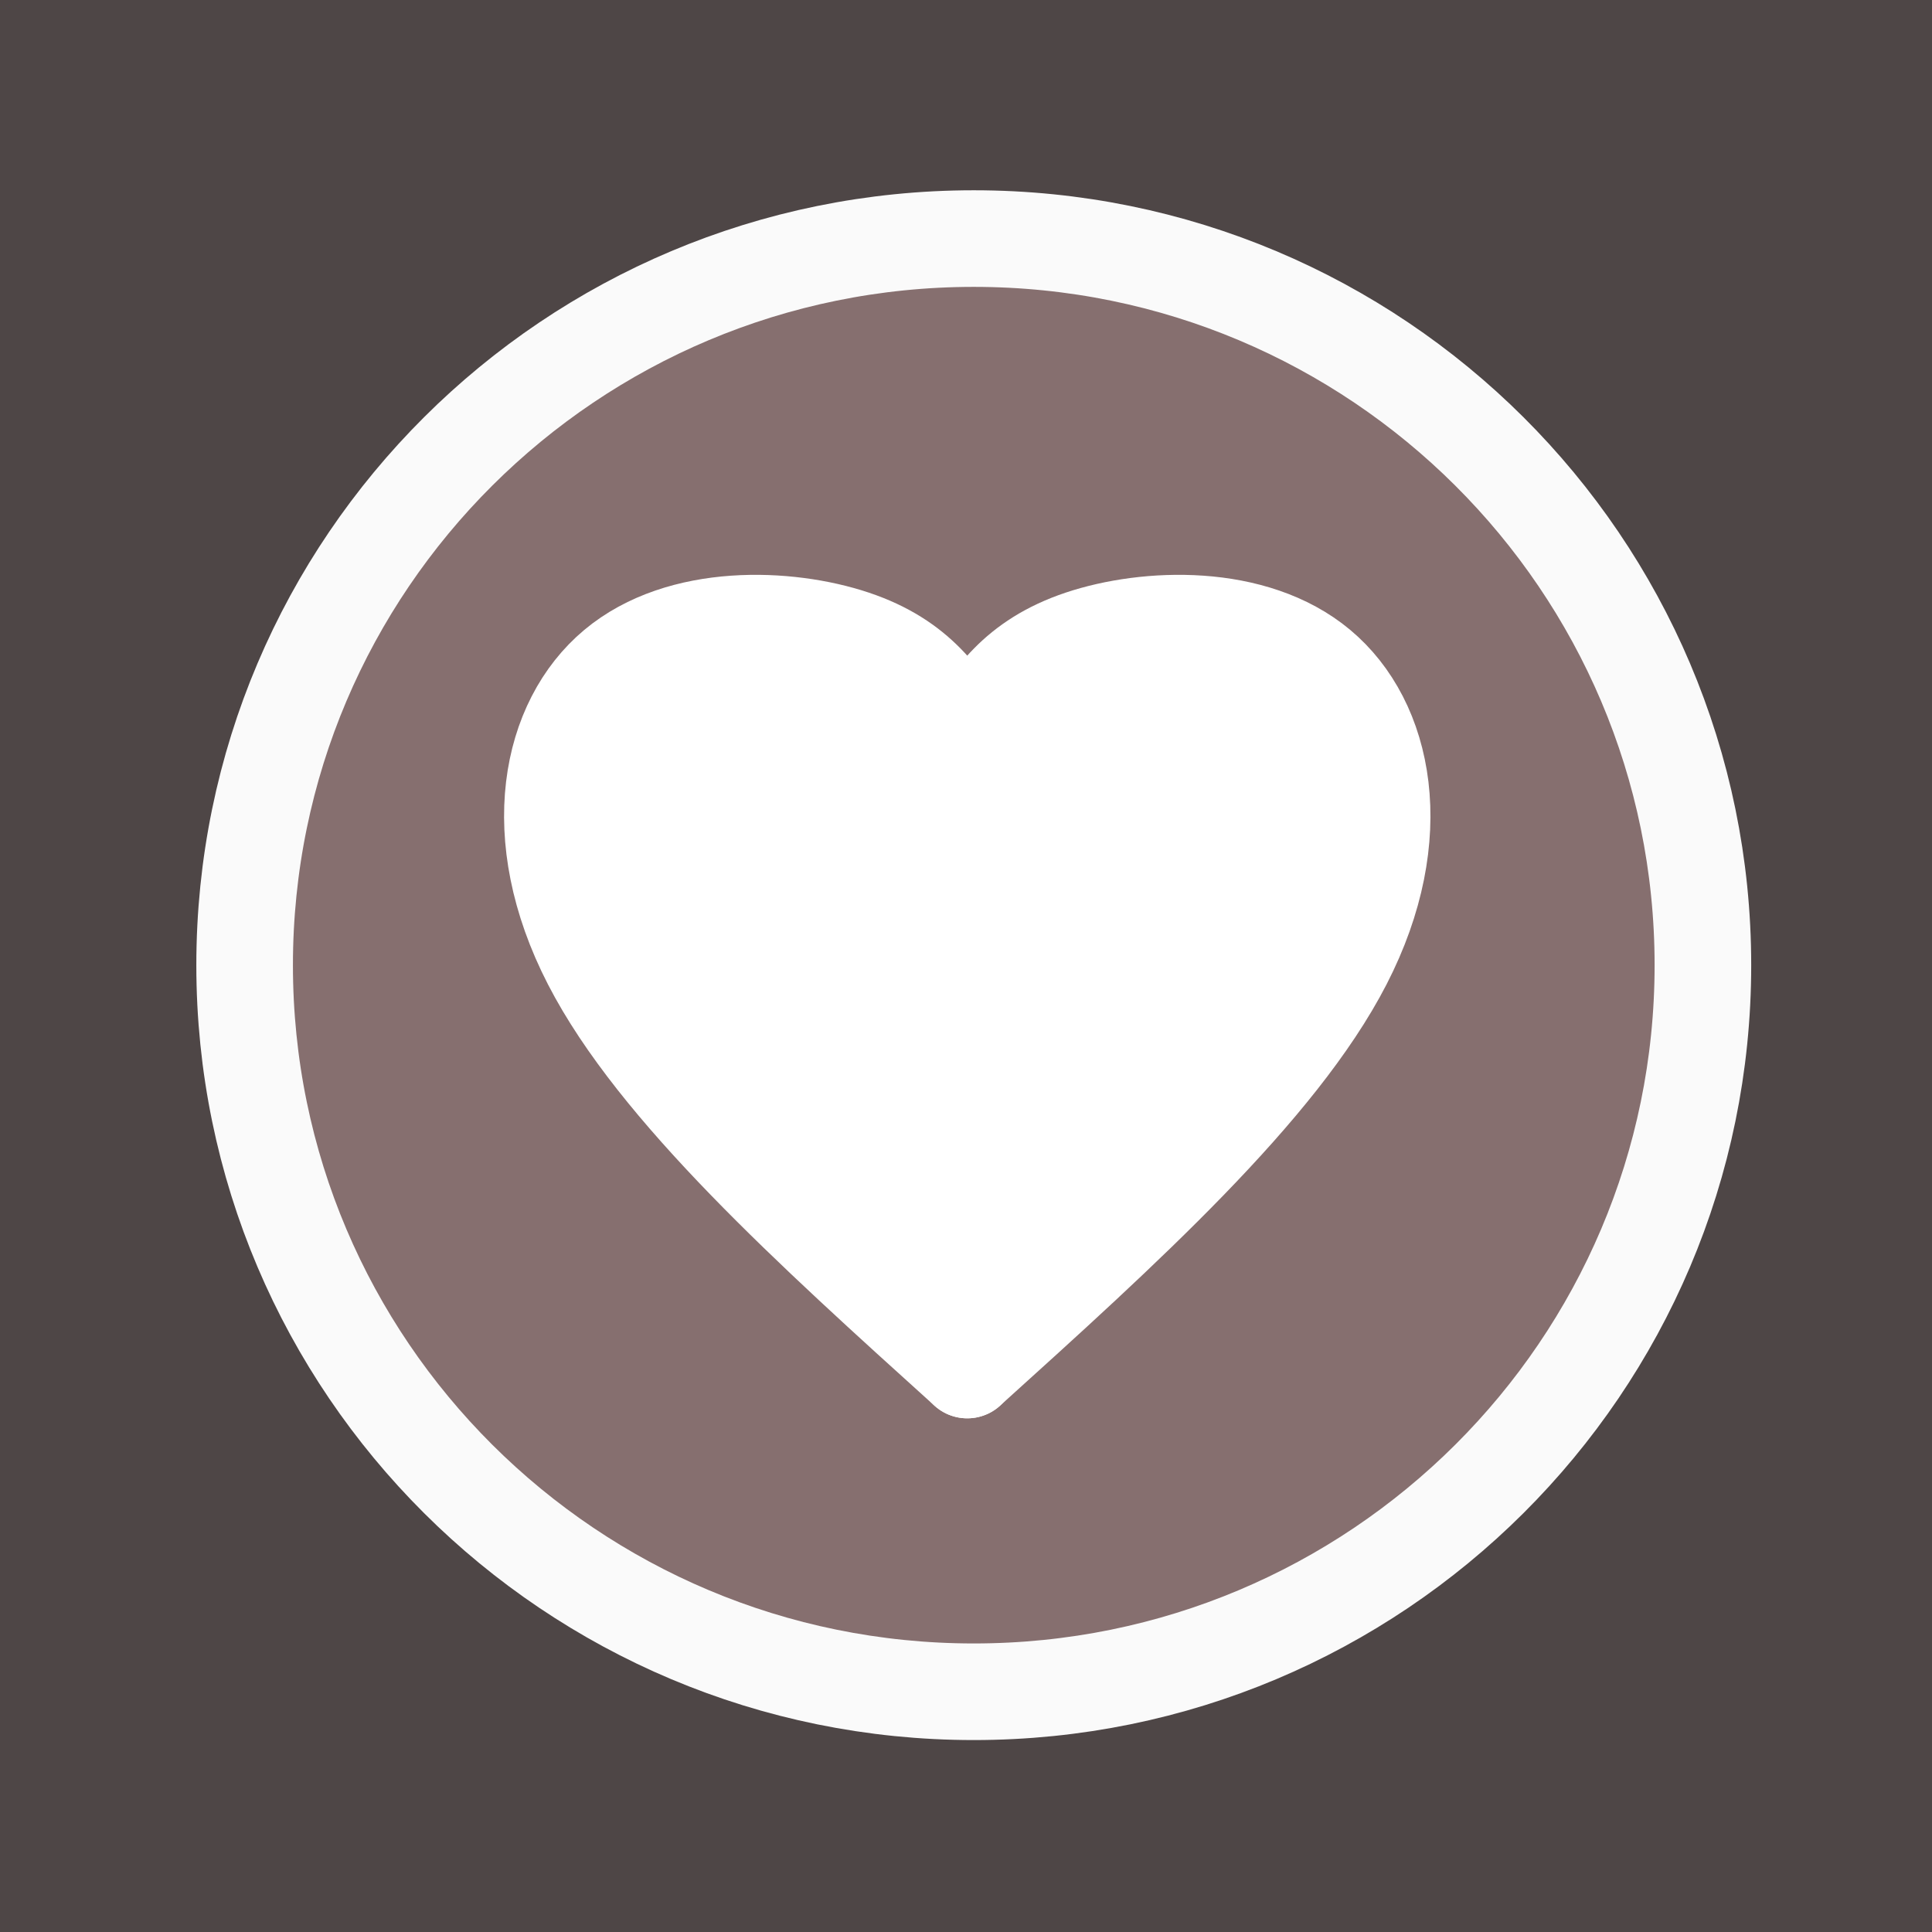
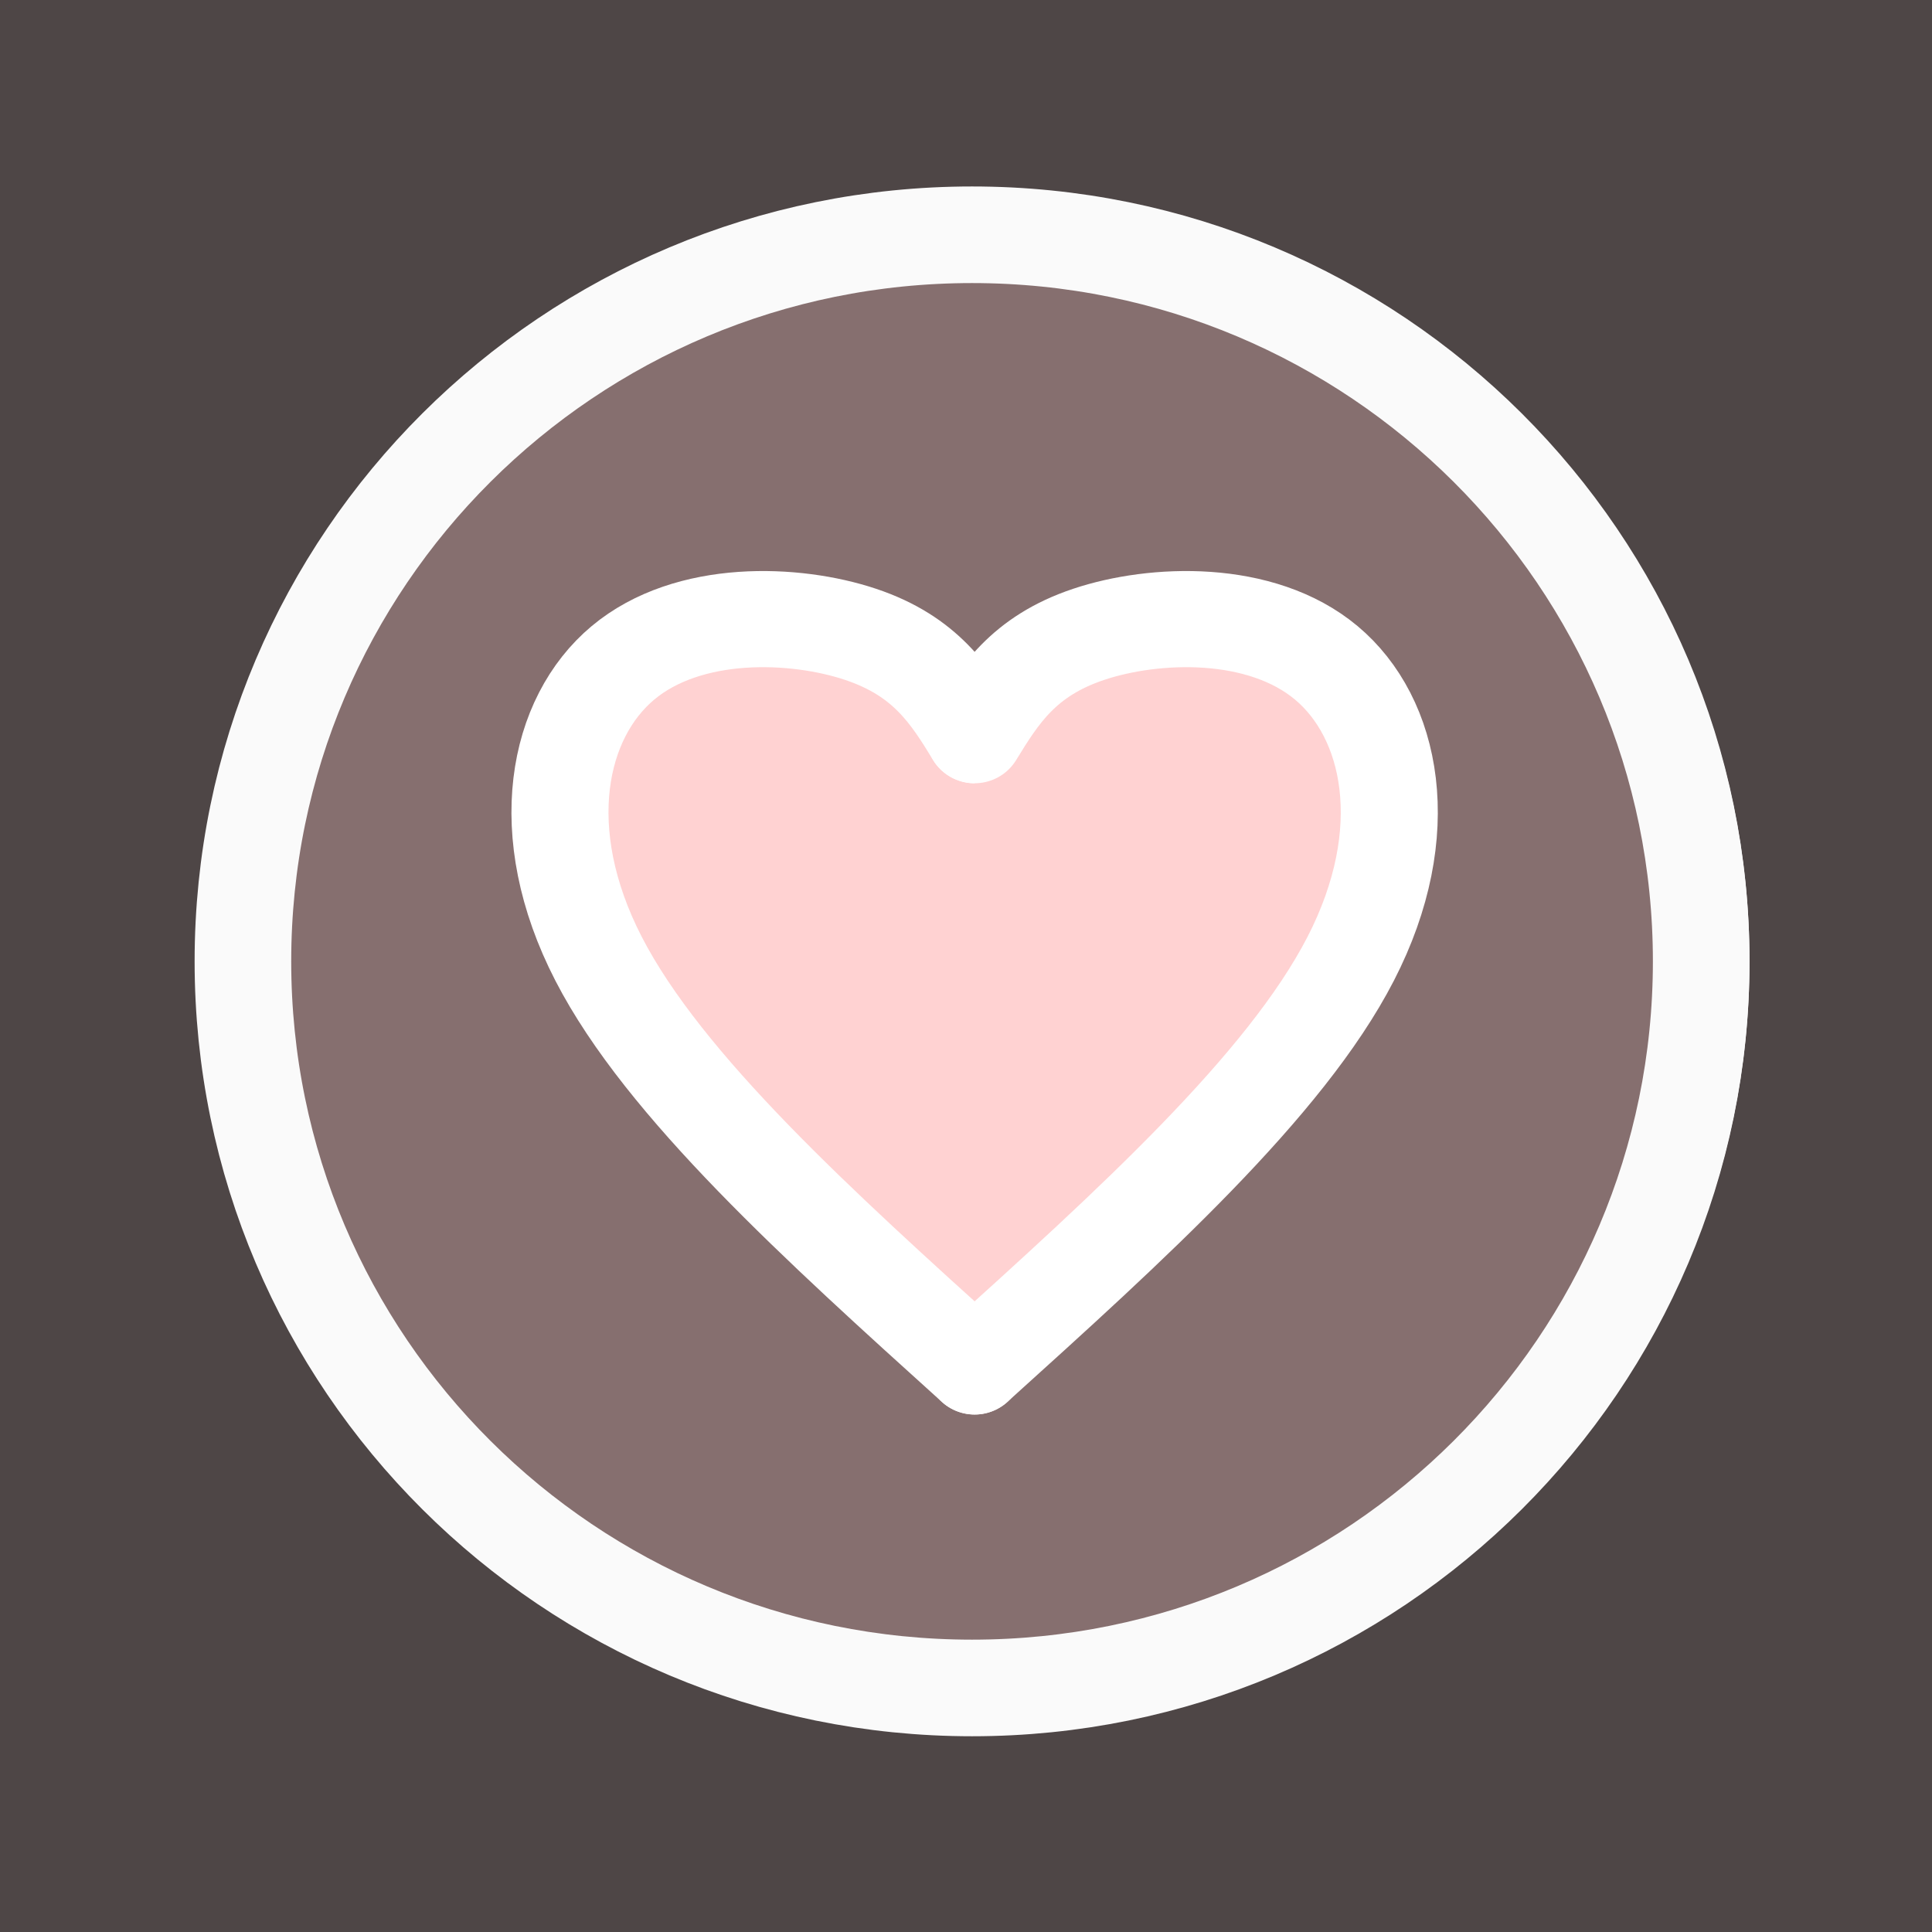
<svg xmlns="http://www.w3.org/2000/svg" width="60" height="60" viewBox="0 0 60 60" version="1.1" id="svg1" xml:space="preserve">
  <defs id="defs1" />
  <g id="layer1" transform="translate(5521,-3534)">
    <rect style="fill:#4e4646;fill-opacity:1;fill-rule:evenodd;stroke:none;stroke-width:1;stroke-linecap:square;stroke-opacity:1;paint-order:fill markers stroke" id="rect12-6" width="60" height="60" x="-5521" y="3534" />
    <path style="fill:none;fill-opacity:1;fill-rule:evenodd;stroke:#ffffff;stroke-width:11.512;stroke-linecap:round;stroke-dasharray:none;stroke-opacity:1;paint-order:fill markers stroke" d="m -660.789,1441.406 c -18.279,-16.667 -36.557,-33.333 -44.264,-48.438 -7.707,-15.104 -4.842,-28.646 2.87,-35.156 7.712,-6.51 20.272,-5.989 27.979,-3.385 7.707,2.604 10.561,7.292 13.416,11.979" id="path182-2-2-0-1" transform="matrix(0.2625748,0,0,0.2586147,-5317.396,3203.534)" />
-     <path style="fill:none;fill-opacity:1;fill-rule:evenodd;stroke:#ffffff;stroke-width:11.512;stroke-linecap:round;stroke-dasharray:none;stroke-opacity:1;paint-order:fill markers stroke" d="m -660.789,1441.406 c -18.279,-16.667 -36.557,-33.333 -44.264,-48.438 -7.707,-15.104 -4.842,-28.646 2.87,-35.156 7.712,-6.51 20.272,-5.989 27.979,-3.385 7.707,2.604 10.561,7.292 13.416,11.979" id="path182-9-1-9-6-5" transform="matrix(-0.2625748,0,0,0.2586147,-5664.409,3203.534)" />
+     <path style="fill:none;fill-opacity:1;fill-rule:evenodd;stroke:#ffffff;stroke-width:11.512;stroke-linecap:round;stroke-dasharray:none;stroke-opacity:1;paint-order:fill markers stroke" d="m -660.789,1441.406 c -18.279,-16.667 -36.557,-33.333 -44.264,-48.438 -7.707,-15.104 -4.842,-28.646 2.87,-35.156 7.712,-6.51 20.272,-5.989 27.979,-3.385 7.707,2.604 10.561,7.292 13.416,11.979" id="path182-9-1-9-6-5" transform="matrix(-0.2625748,0,0,0.2586147,-5674.93,3202.013)" />
    <ellipse style="fill:none;fill-opacity:1;fill-rule:evenodd;stroke:#fafafa;stroke-width:3;stroke-linecap:square;stroke-dasharray:none;stroke-opacity:1;paint-order:fill markers stroke" id="path6-7-1-6-2-5" cx="-5490.702" cy="3563.856" rx="22.535" ry="22.325" />
-     <ellipse style="fill:#866f6f;fill-opacity:1;fill-rule:evenodd;stroke:#fafafa;stroke-width:3;stroke-linecap:square;stroke-dasharray:none;stroke-opacity:1;paint-order:fill markers stroke" id="path6-7-1-6-85" cx="-5490.759" cy="3563.974" rx="22.644" ry="22.565" />
-     <path style="fill:#ffffff;fill-opacity:1;fill-rule:evenodd;stroke:#ffffff;stroke-width:11.423;stroke-linecap:round;stroke-dasharray:none;stroke-opacity:1;paint-order:fill markers stroke" d="m -660.789,1441.406 c -18.279,-16.667 -36.557,-33.333 -44.264,-48.438 -7.707,-15.104 -4.842,-28.646 2.87,-35.156 7.712,-6.51 20.272,-5.989 27.979,-3.385 7.707,2.604 10.561,7.292 13.416,11.979" id="path182-2-2-09" transform="matrix(0.2638527,0,0,0.2613922,-5316.61,3199.782)" />
-     <path style="fill:#ffffff;fill-opacity:1;fill-rule:evenodd;stroke:#ffffff;stroke-width:11.423;stroke-linecap:round;stroke-dasharray:none;stroke-opacity:1;paint-order:fill markers stroke" d="m -660.789,1441.406 c -18.279,-16.667 -36.557,-33.333 -44.264,-48.438 -7.707,-15.104 -4.842,-28.646 2.87,-35.156 7.712,-6.51 20.272,-5.989 27.979,-3.385 7.707,2.604 10.561,7.292 13.416,11.979" id="path182-9-1-9-63" transform="matrix(-0.2638527,0,0,0.2613922,-5665.312,3199.782)" />
-     <rect style="fill:#ffffff;fill-opacity:1;fill-rule:evenodd;stroke:none;stroke-width:1;stroke-linecap:square;stroke-opacity:1;paint-order:fill markers stroke" id="rect16-8" width="4.647" height="19.84" x="-5493.363" y="3555.013" />
+     <ellipse style="fill:#866f6f;fill-opacity:1;fill-rule:evenodd;stroke:#fafafa;stroke-width:3;stroke-linecap:square;stroke-dasharray:none;stroke-opacity:1;paint-order:fill markers stroke" id="path6-7-1-6-85" cx="-5490.812" cy="3563.856" rx="22.644" ry="22.565" />
+     <rect style="fill:#ffd2d2;fill-opacity:1;fill-rule:evenodd;stroke:none;stroke-width:1;stroke-linecap:square;stroke-opacity:1;paint-order:fill markers stroke" id="rect16-8" width="4.647" height="19.84" x="-5493.135" y="3554.895" />
+     <path style="fill:#ffd2d2;fill-opacity:1;fill-rule:evenodd;stroke:#ffffff;stroke-width:11.423;stroke-linecap:round;stroke-dasharray:none;stroke-opacity:1;paint-order:fill markers stroke" d="m -660.789,1441.406 c -18.279,-16.667 -36.557,-33.333 -44.264,-48.438 -7.707,-15.104 -4.842,-28.646 2.87,-35.156 7.712,-6.51 20.272,-5.989 27.979,-3.385 7.707,2.604 10.561,7.292 13.416,11.979" id="path182-2-2-09" transform="matrix(0.2638527,0,0,0.2613922,-5316.381,3199.664)" />
+     <path style="fill:#ffd2d2;fill-opacity:1;fill-rule:evenodd;stroke:#ffffff;stroke-width:11.423;stroke-linecap:round;stroke-dasharray:none;stroke-opacity:1;paint-order:fill markers stroke" d="m -660.789,1441.406 c -18.279,-16.667 -36.557,-33.333 -44.264,-48.438 -7.707,-15.104 -4.842,-28.646 2.87,-35.156 7.712,-6.51 20.272,-5.989 27.979,-3.385 7.707,2.604 10.561,7.292 13.416,11.979" id="path182-9-1-9-63" transform="matrix(-0.2638527,0,0,0.2613922,-5665.083,3199.664)" />
  </g>
</svg>
